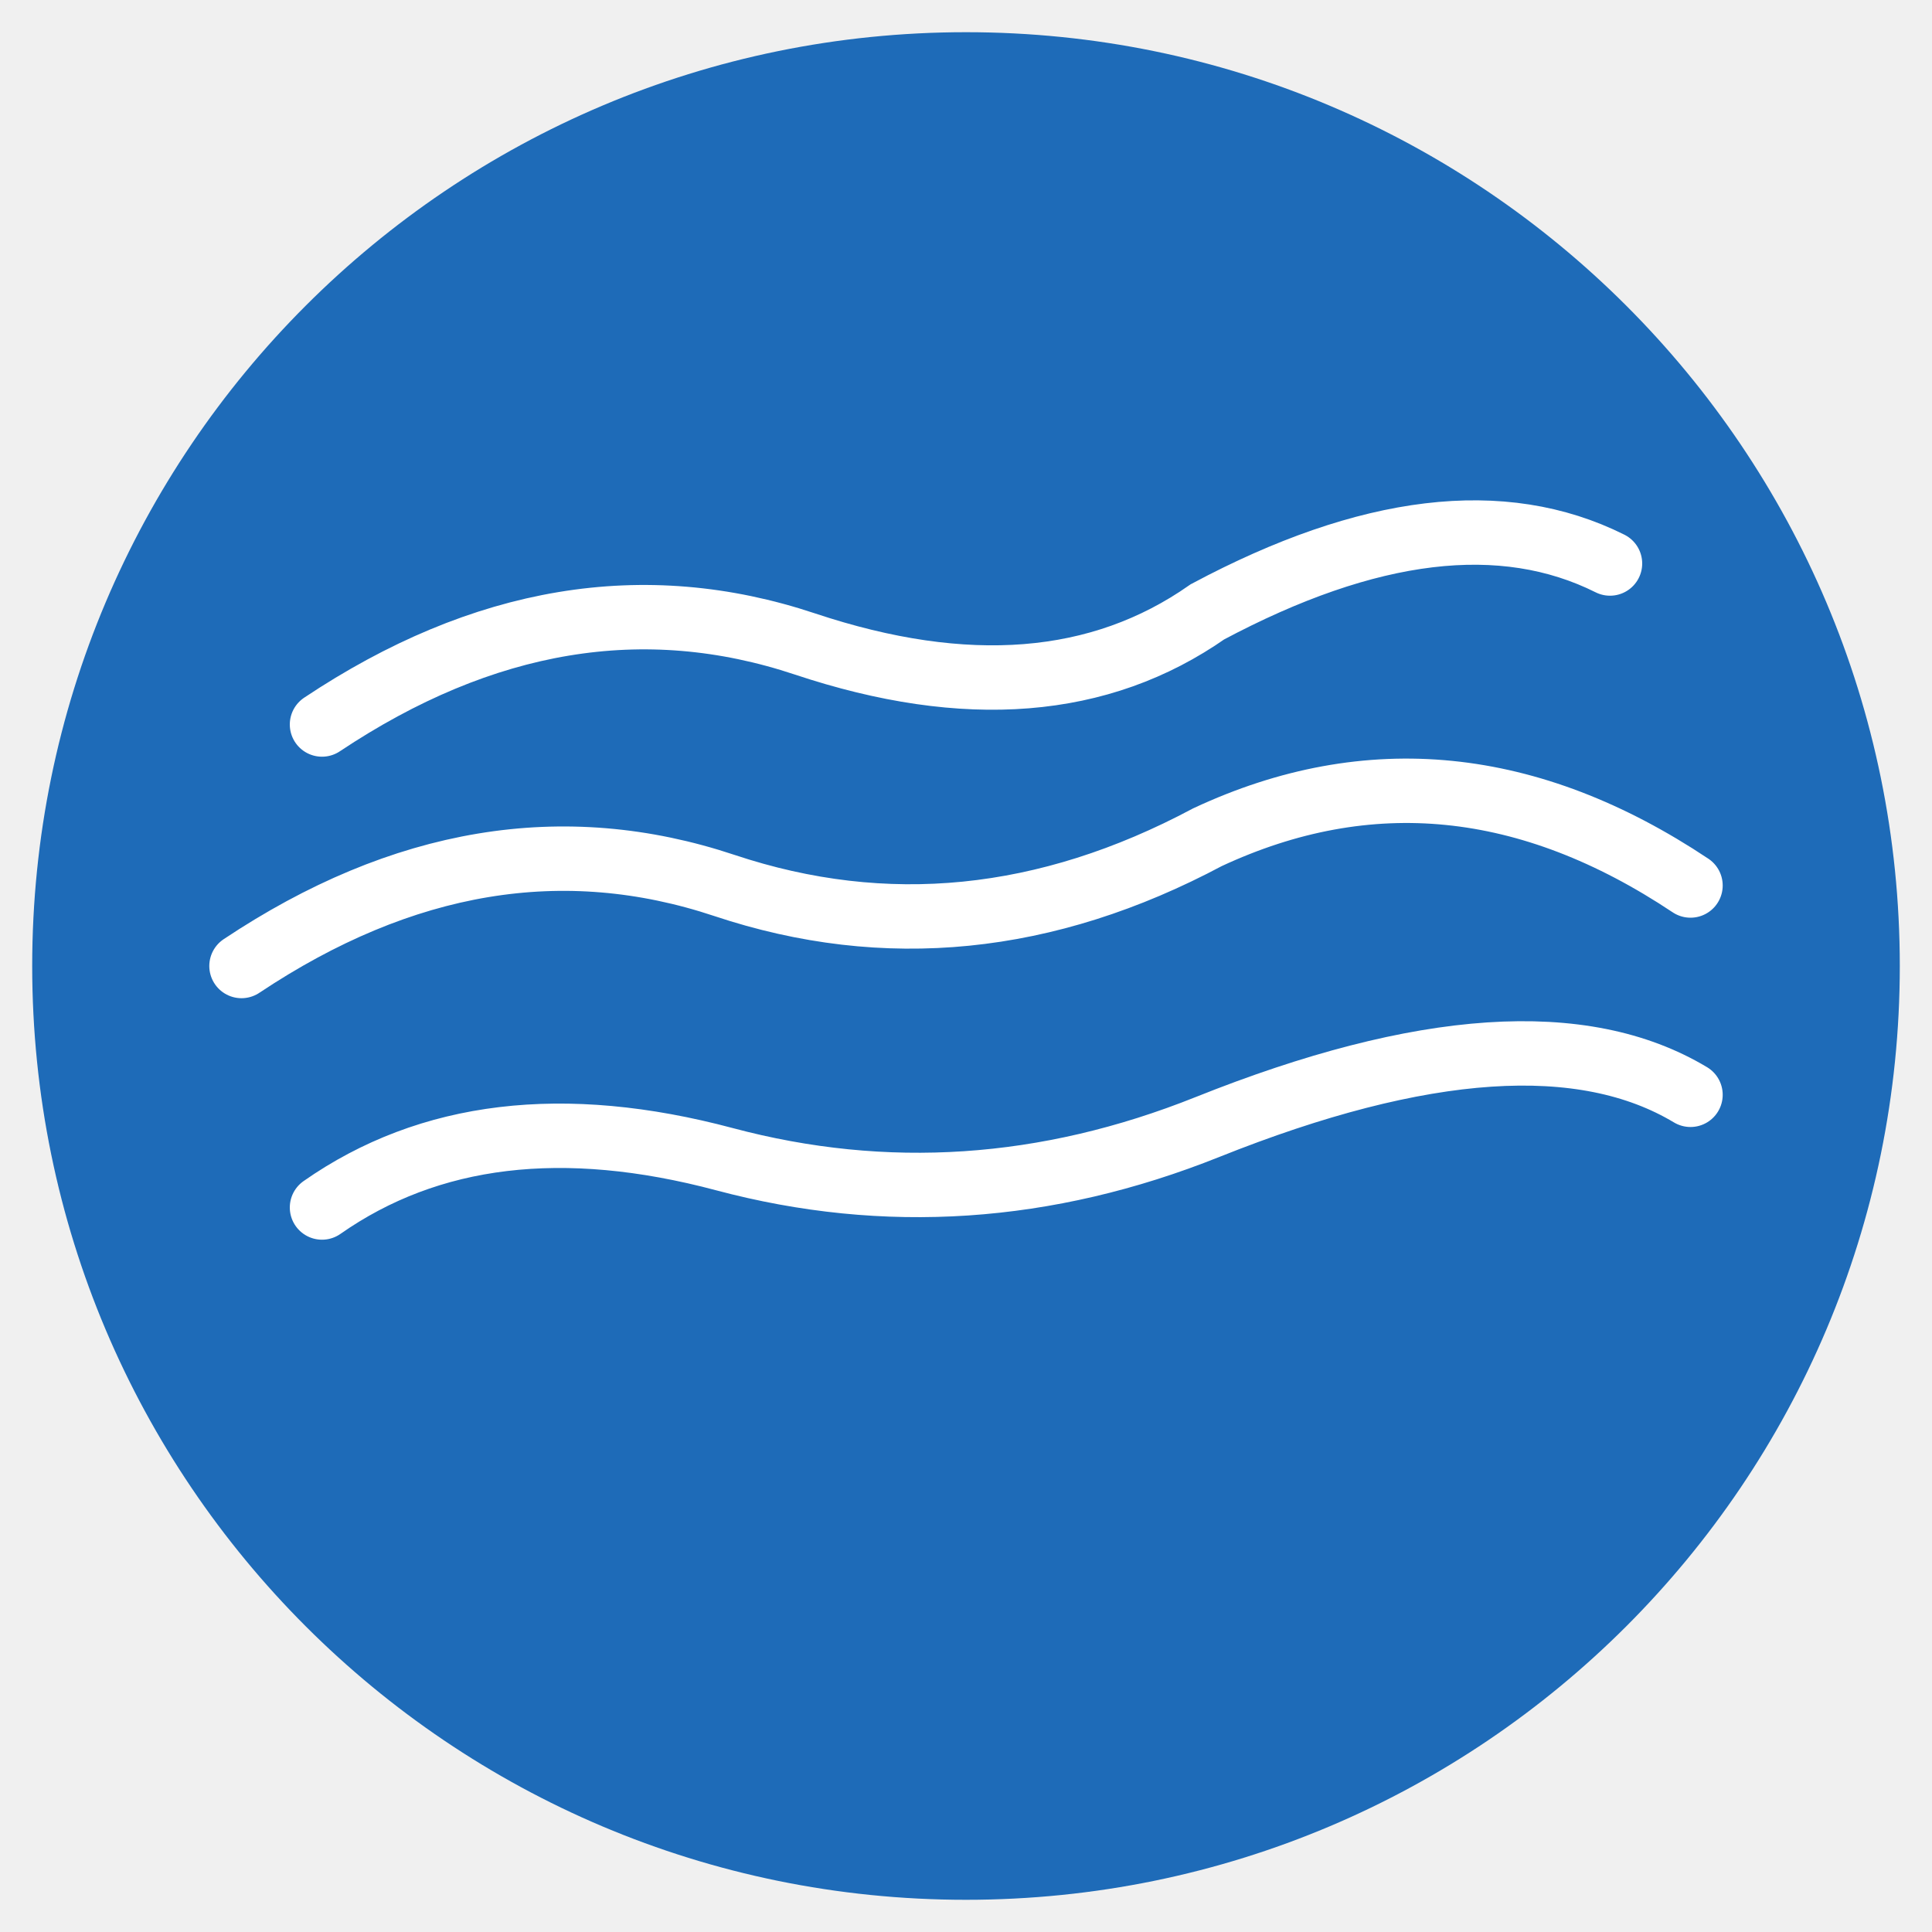
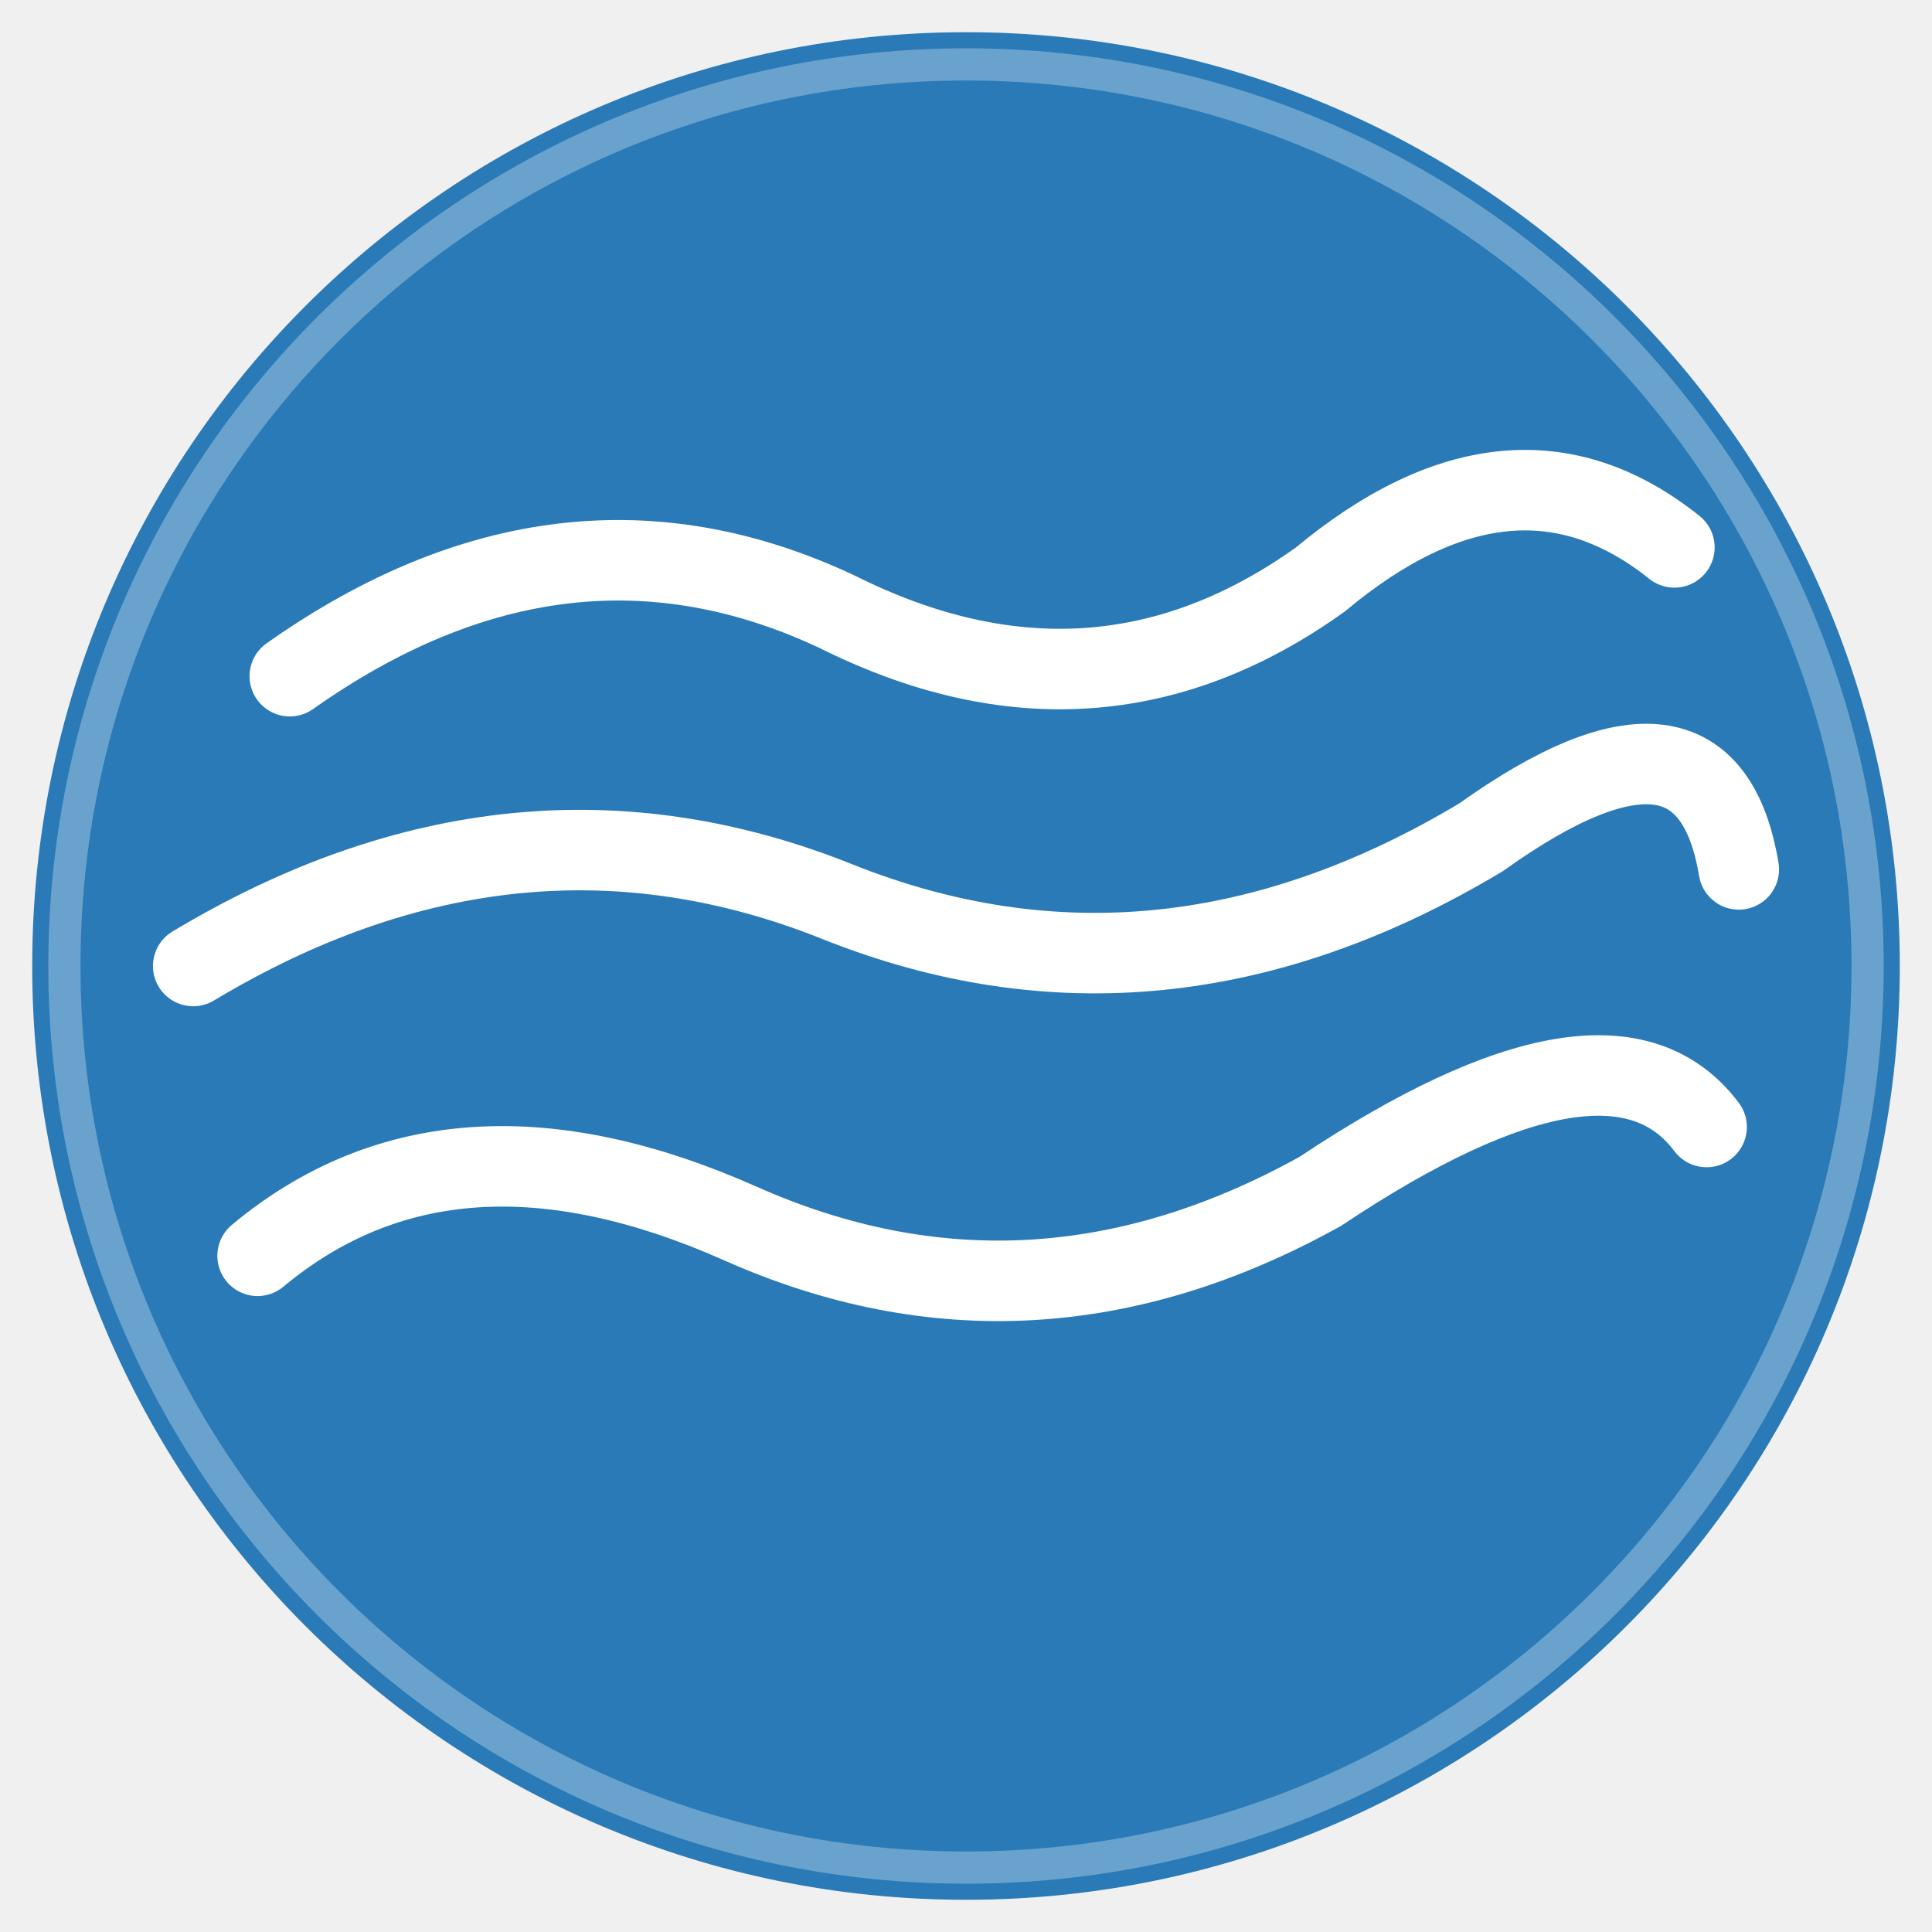
<svg xmlns="http://www.w3.org/2000/svg" viewBox="0 0 120 120">
-   <circle cx="60" cy="60" r="58" fill="#1E6BB8" />
-   <path d="M20 45 Q35 35, 50 40 Q65 45, 75 38 Q90 30, 100 35" stroke="white" stroke-width="4" fill="none" stroke-linecap="round" />
-   <path d="M15 60 Q30 50, 45 55 Q60 60, 75 52 Q90 45, 105 55" stroke="white" stroke-width="4" fill="none" stroke-linecap="round" />
-   <path d="M20 75 Q30 68, 45 72 Q60 76, 75 70 Q95 62, 105 68" stroke="white" stroke-width="4" fill="none" stroke-linecap="round" />
+   <circle cx="60" cy="60" r="58" fill="#2a7ab8" />
+   <circle cx="60" cy="60" r="56" fill="none" stroke="rgba(255,255,255,0.3)" stroke-width="2" />
+   <path d="M18 42 Q35 30, 52 38 Q68 46, 82 36 Q94 26, 104 34" stroke="white" stroke-width="5" fill="none" stroke-linecap="round" />
+   <path d="M12 60 Q32 48, 52 56 Q72 64, 92 52 Q106 42, 108 54" stroke="white" stroke-width="5" fill="none" stroke-linecap="round" />
+   <path d="M16 78 Q28 68, 46 76 Q64 84, 82 74 Q100 62, 106 70" stroke="white" stroke-width="5" fill="none" stroke-linecap="round" />
</svg>
